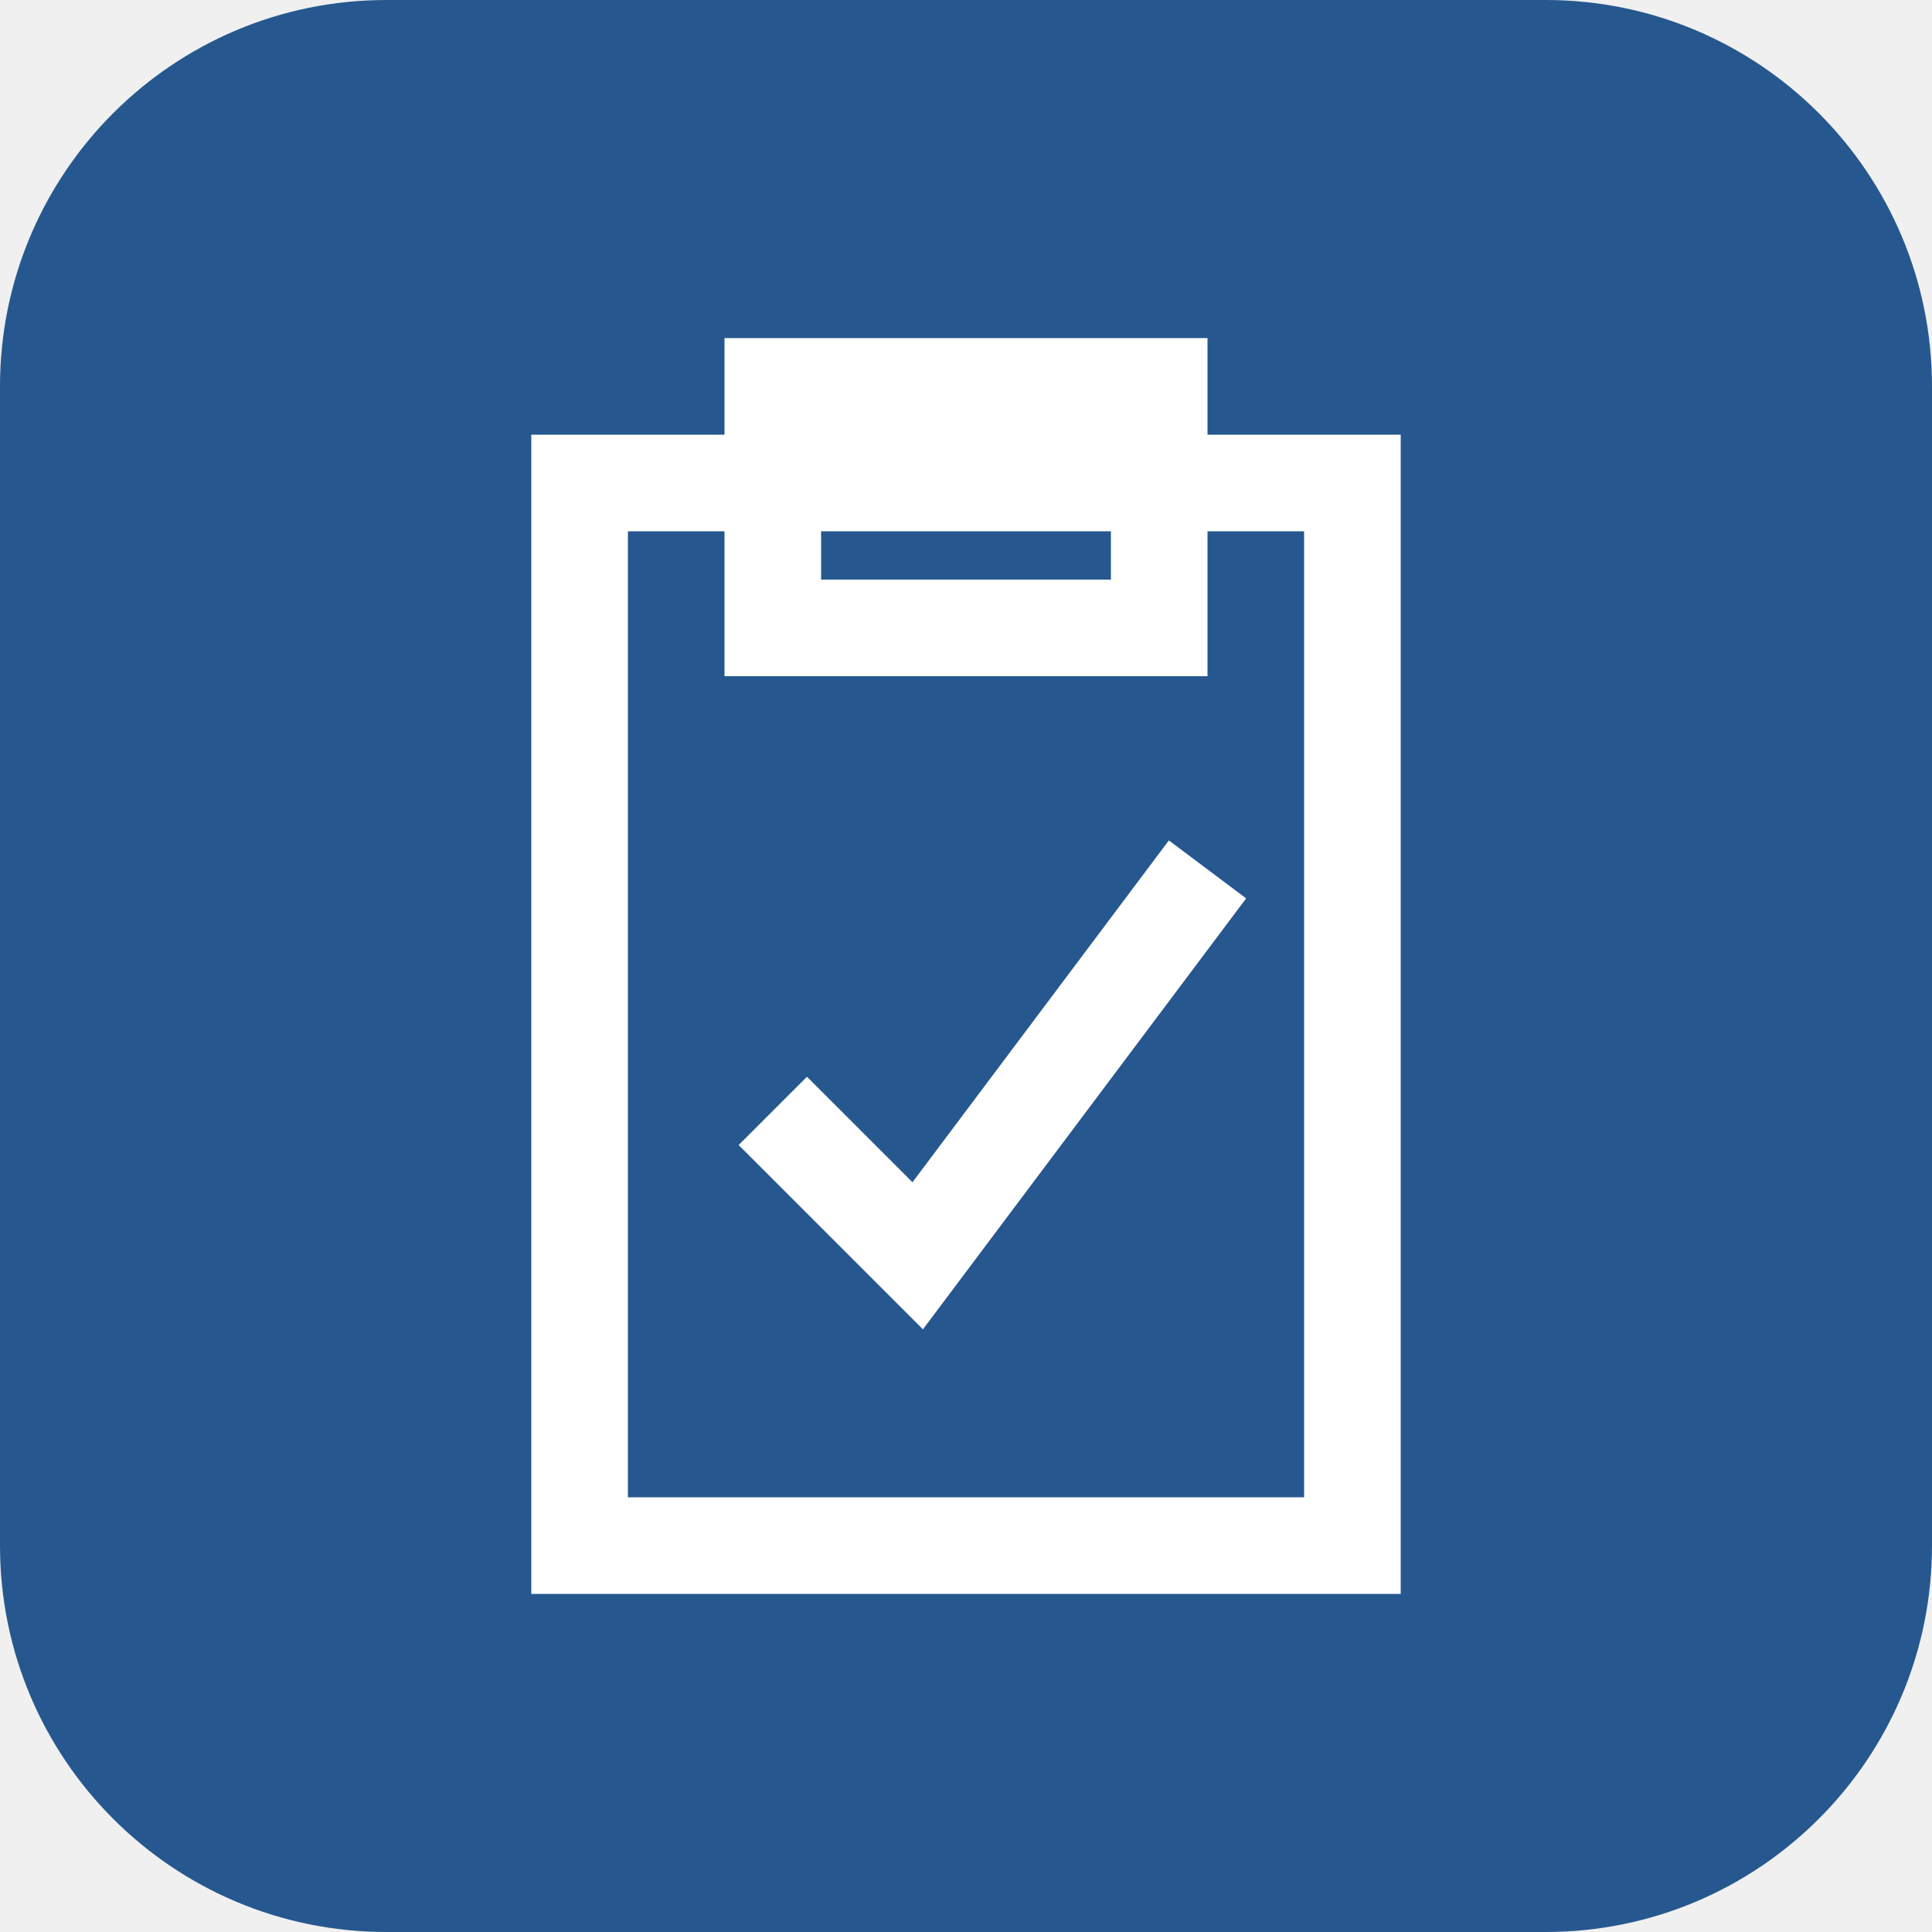
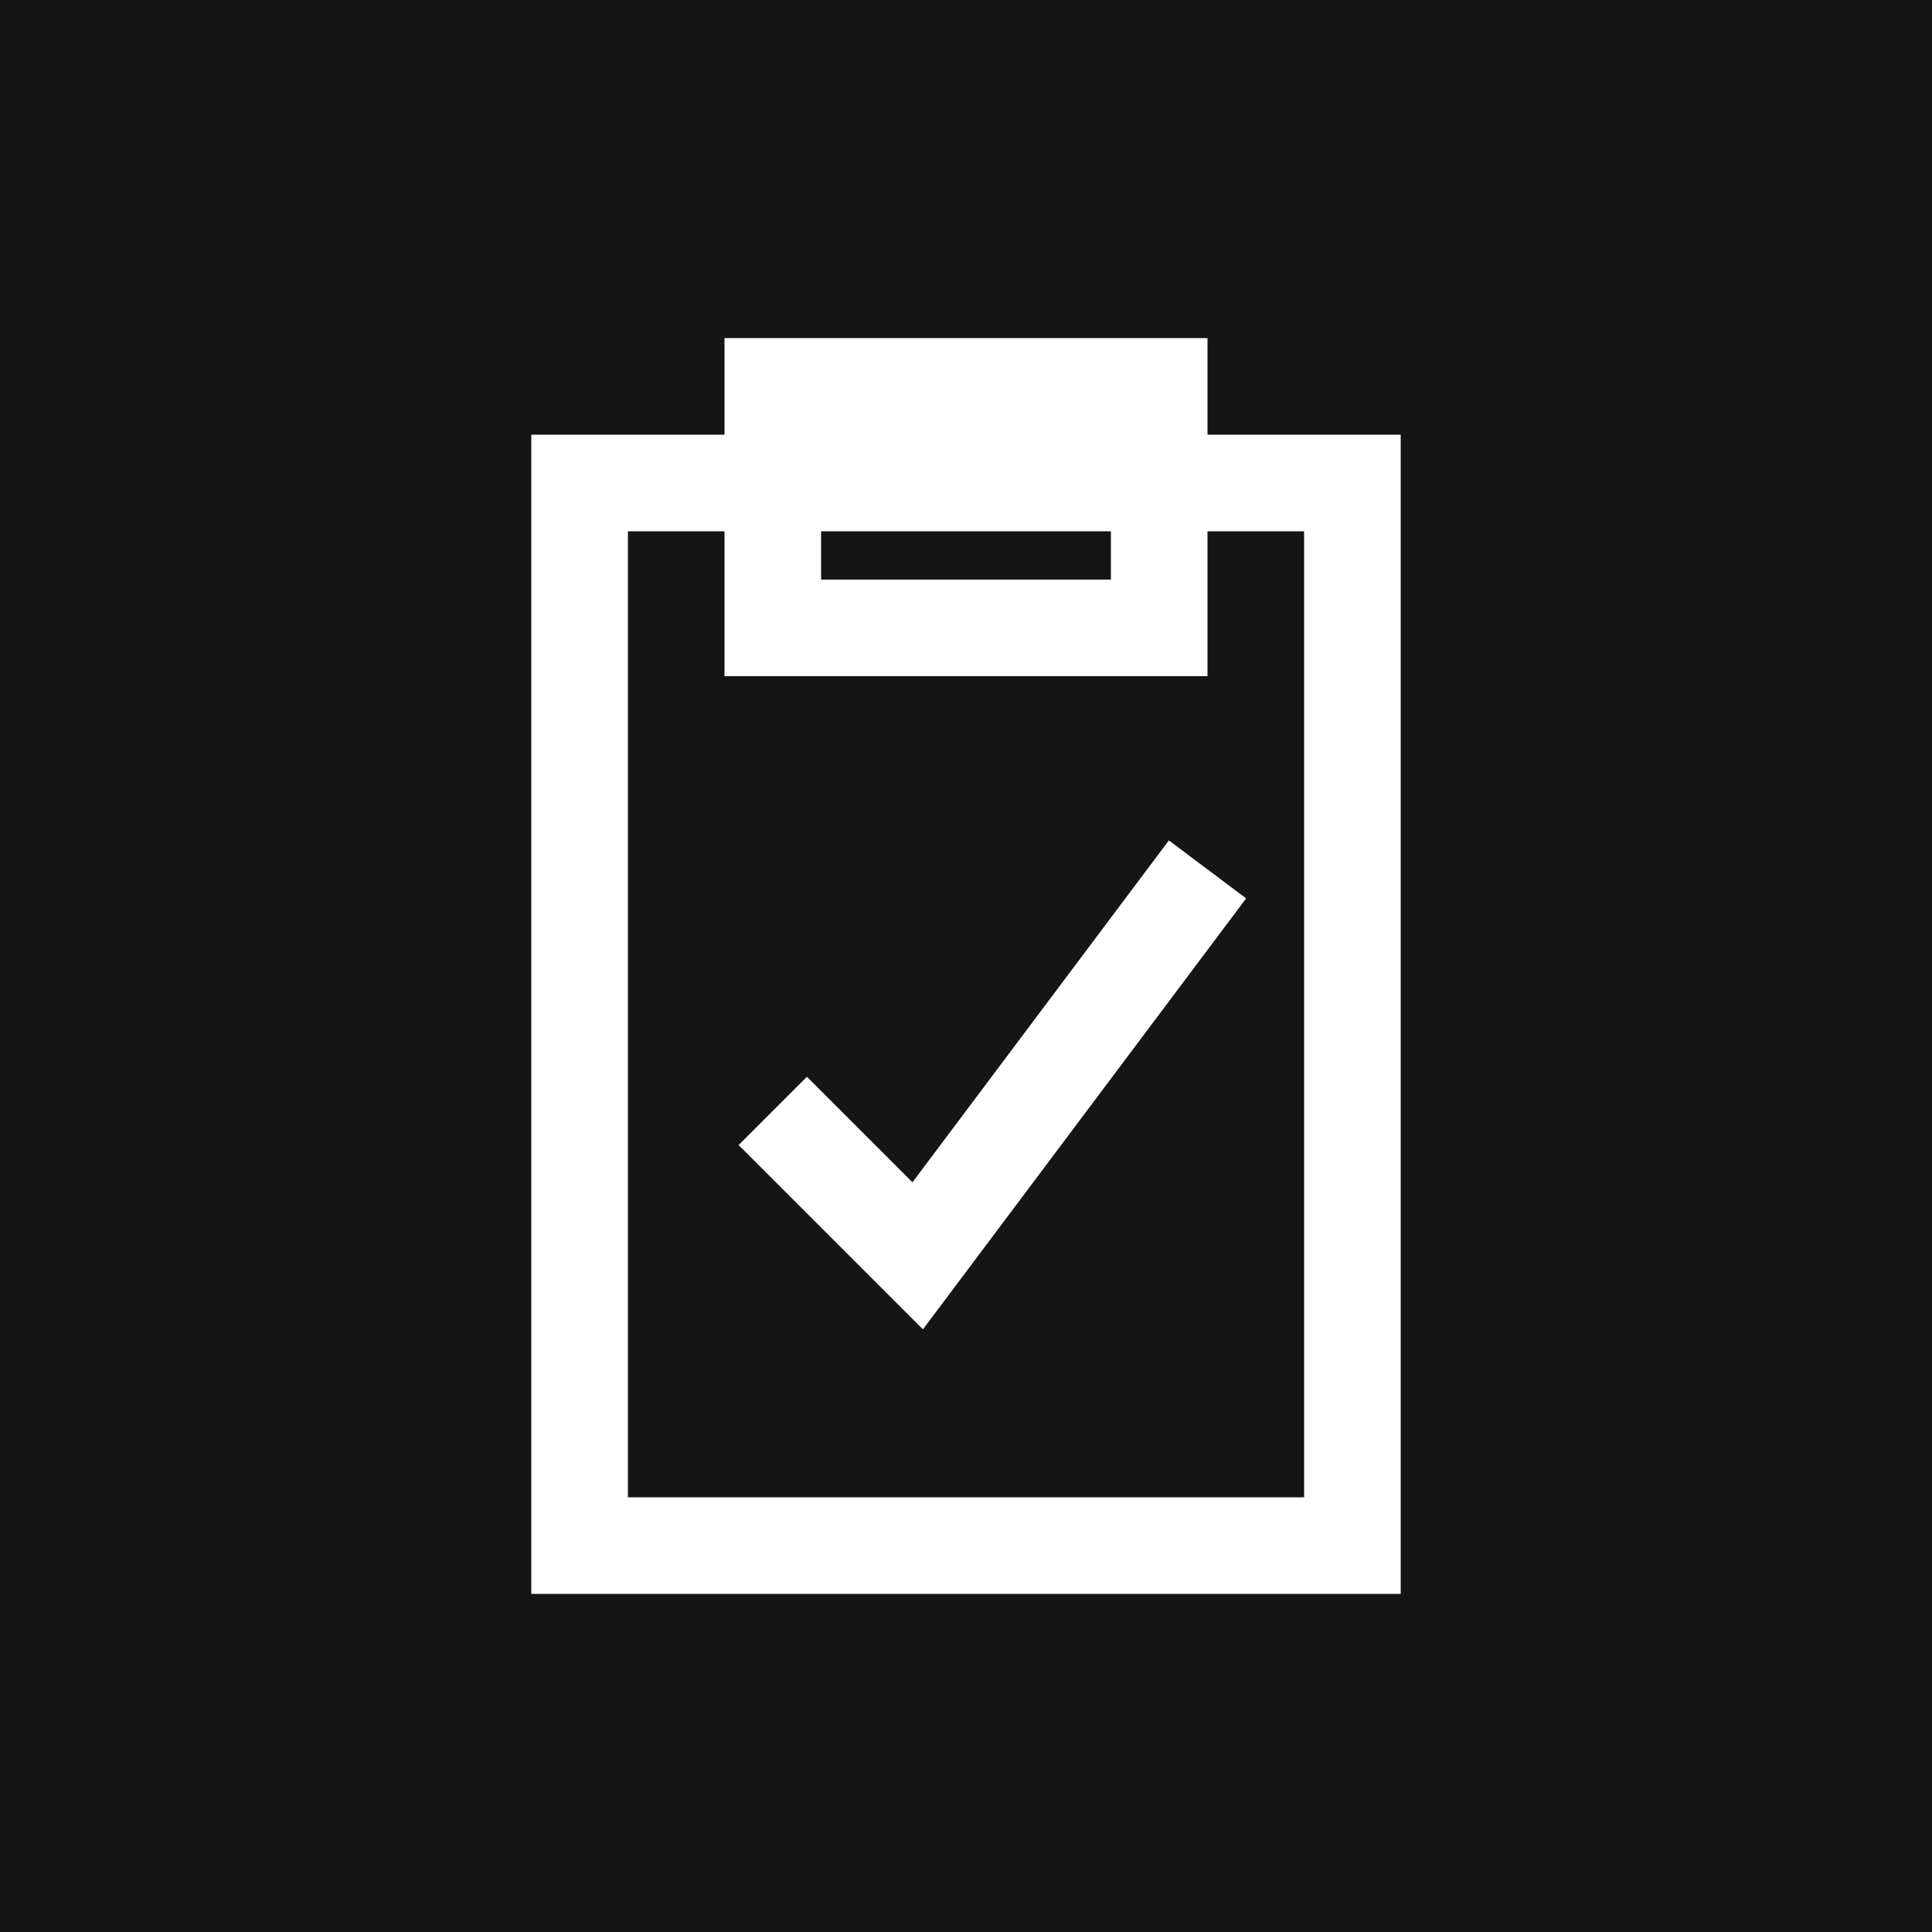
<svg xmlns="http://www.w3.org/2000/svg" viewBox="0 0 40 40">
-   <rect width="40" height="40" rx="8" fill="#26588f" />
+   <rect width="40" height="40" rx="0" fill="#151515" />
  <path d="M12 10h16v22H12zM16 8h8v5h-8z" stroke="white" stroke-width="2" fill="none" />
  <path d="m16 23 3 3 6-8" stroke="white" stroke-width="2" fill="none" />
</svg>
